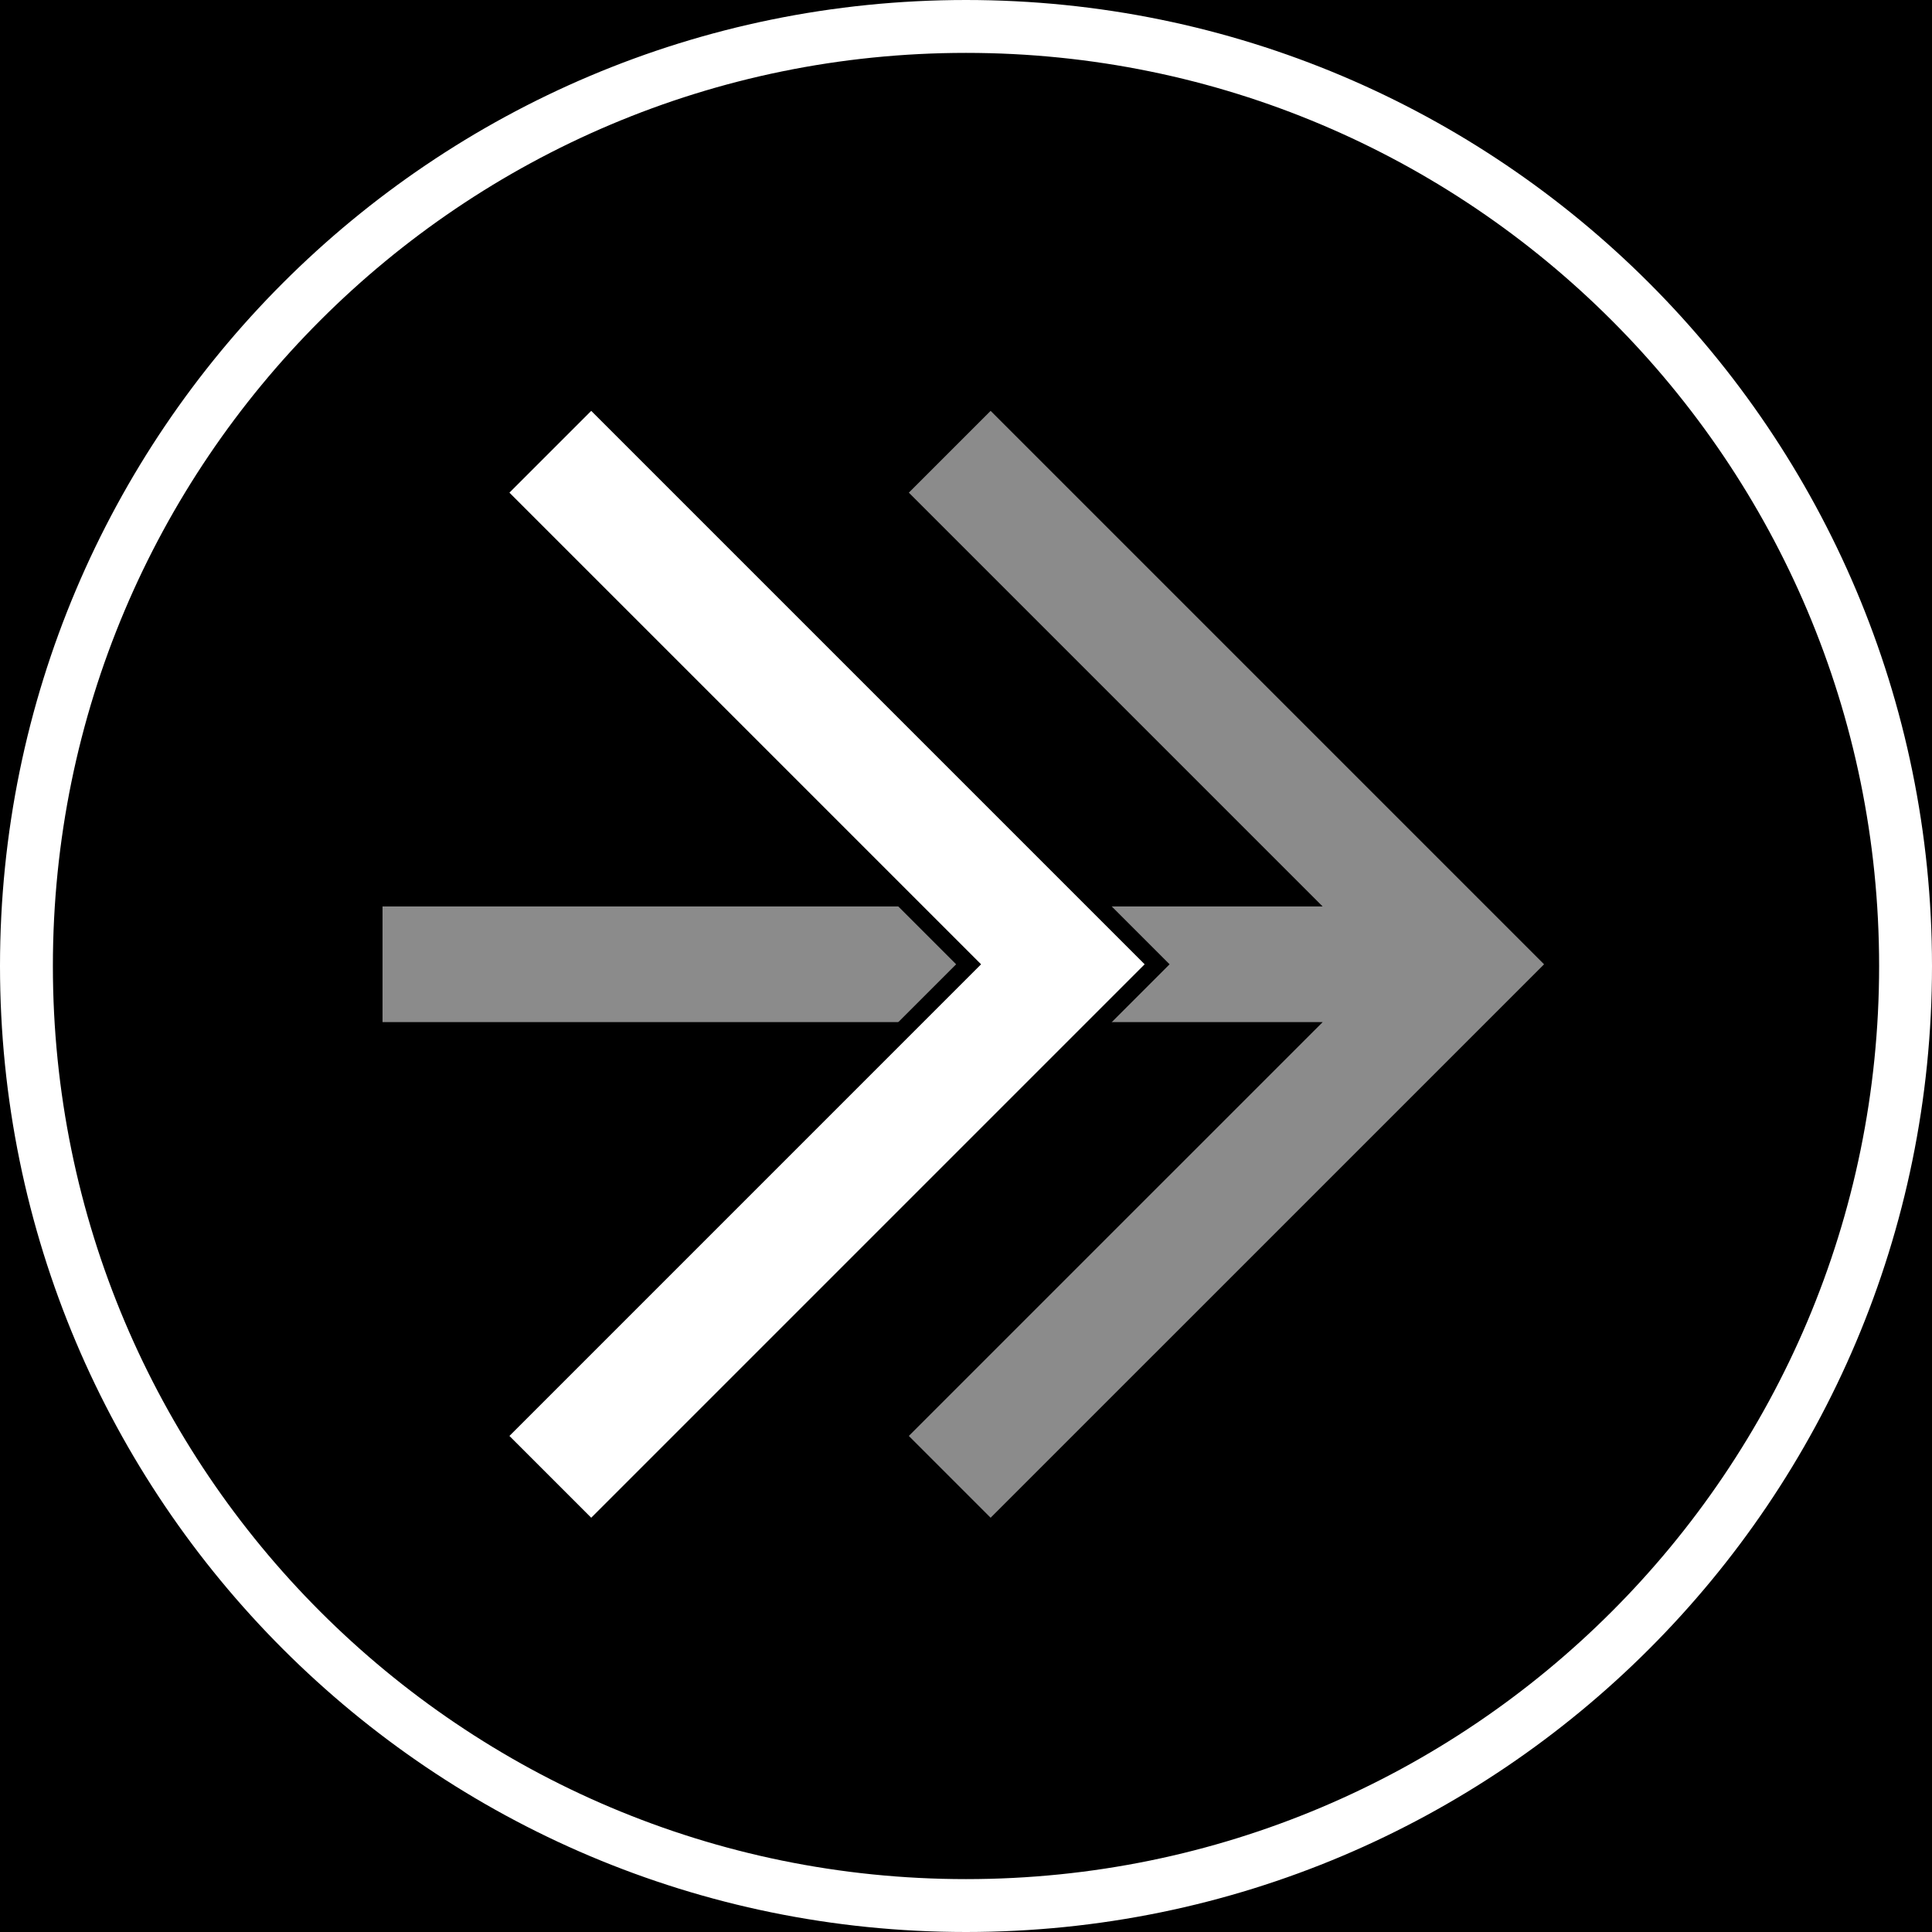
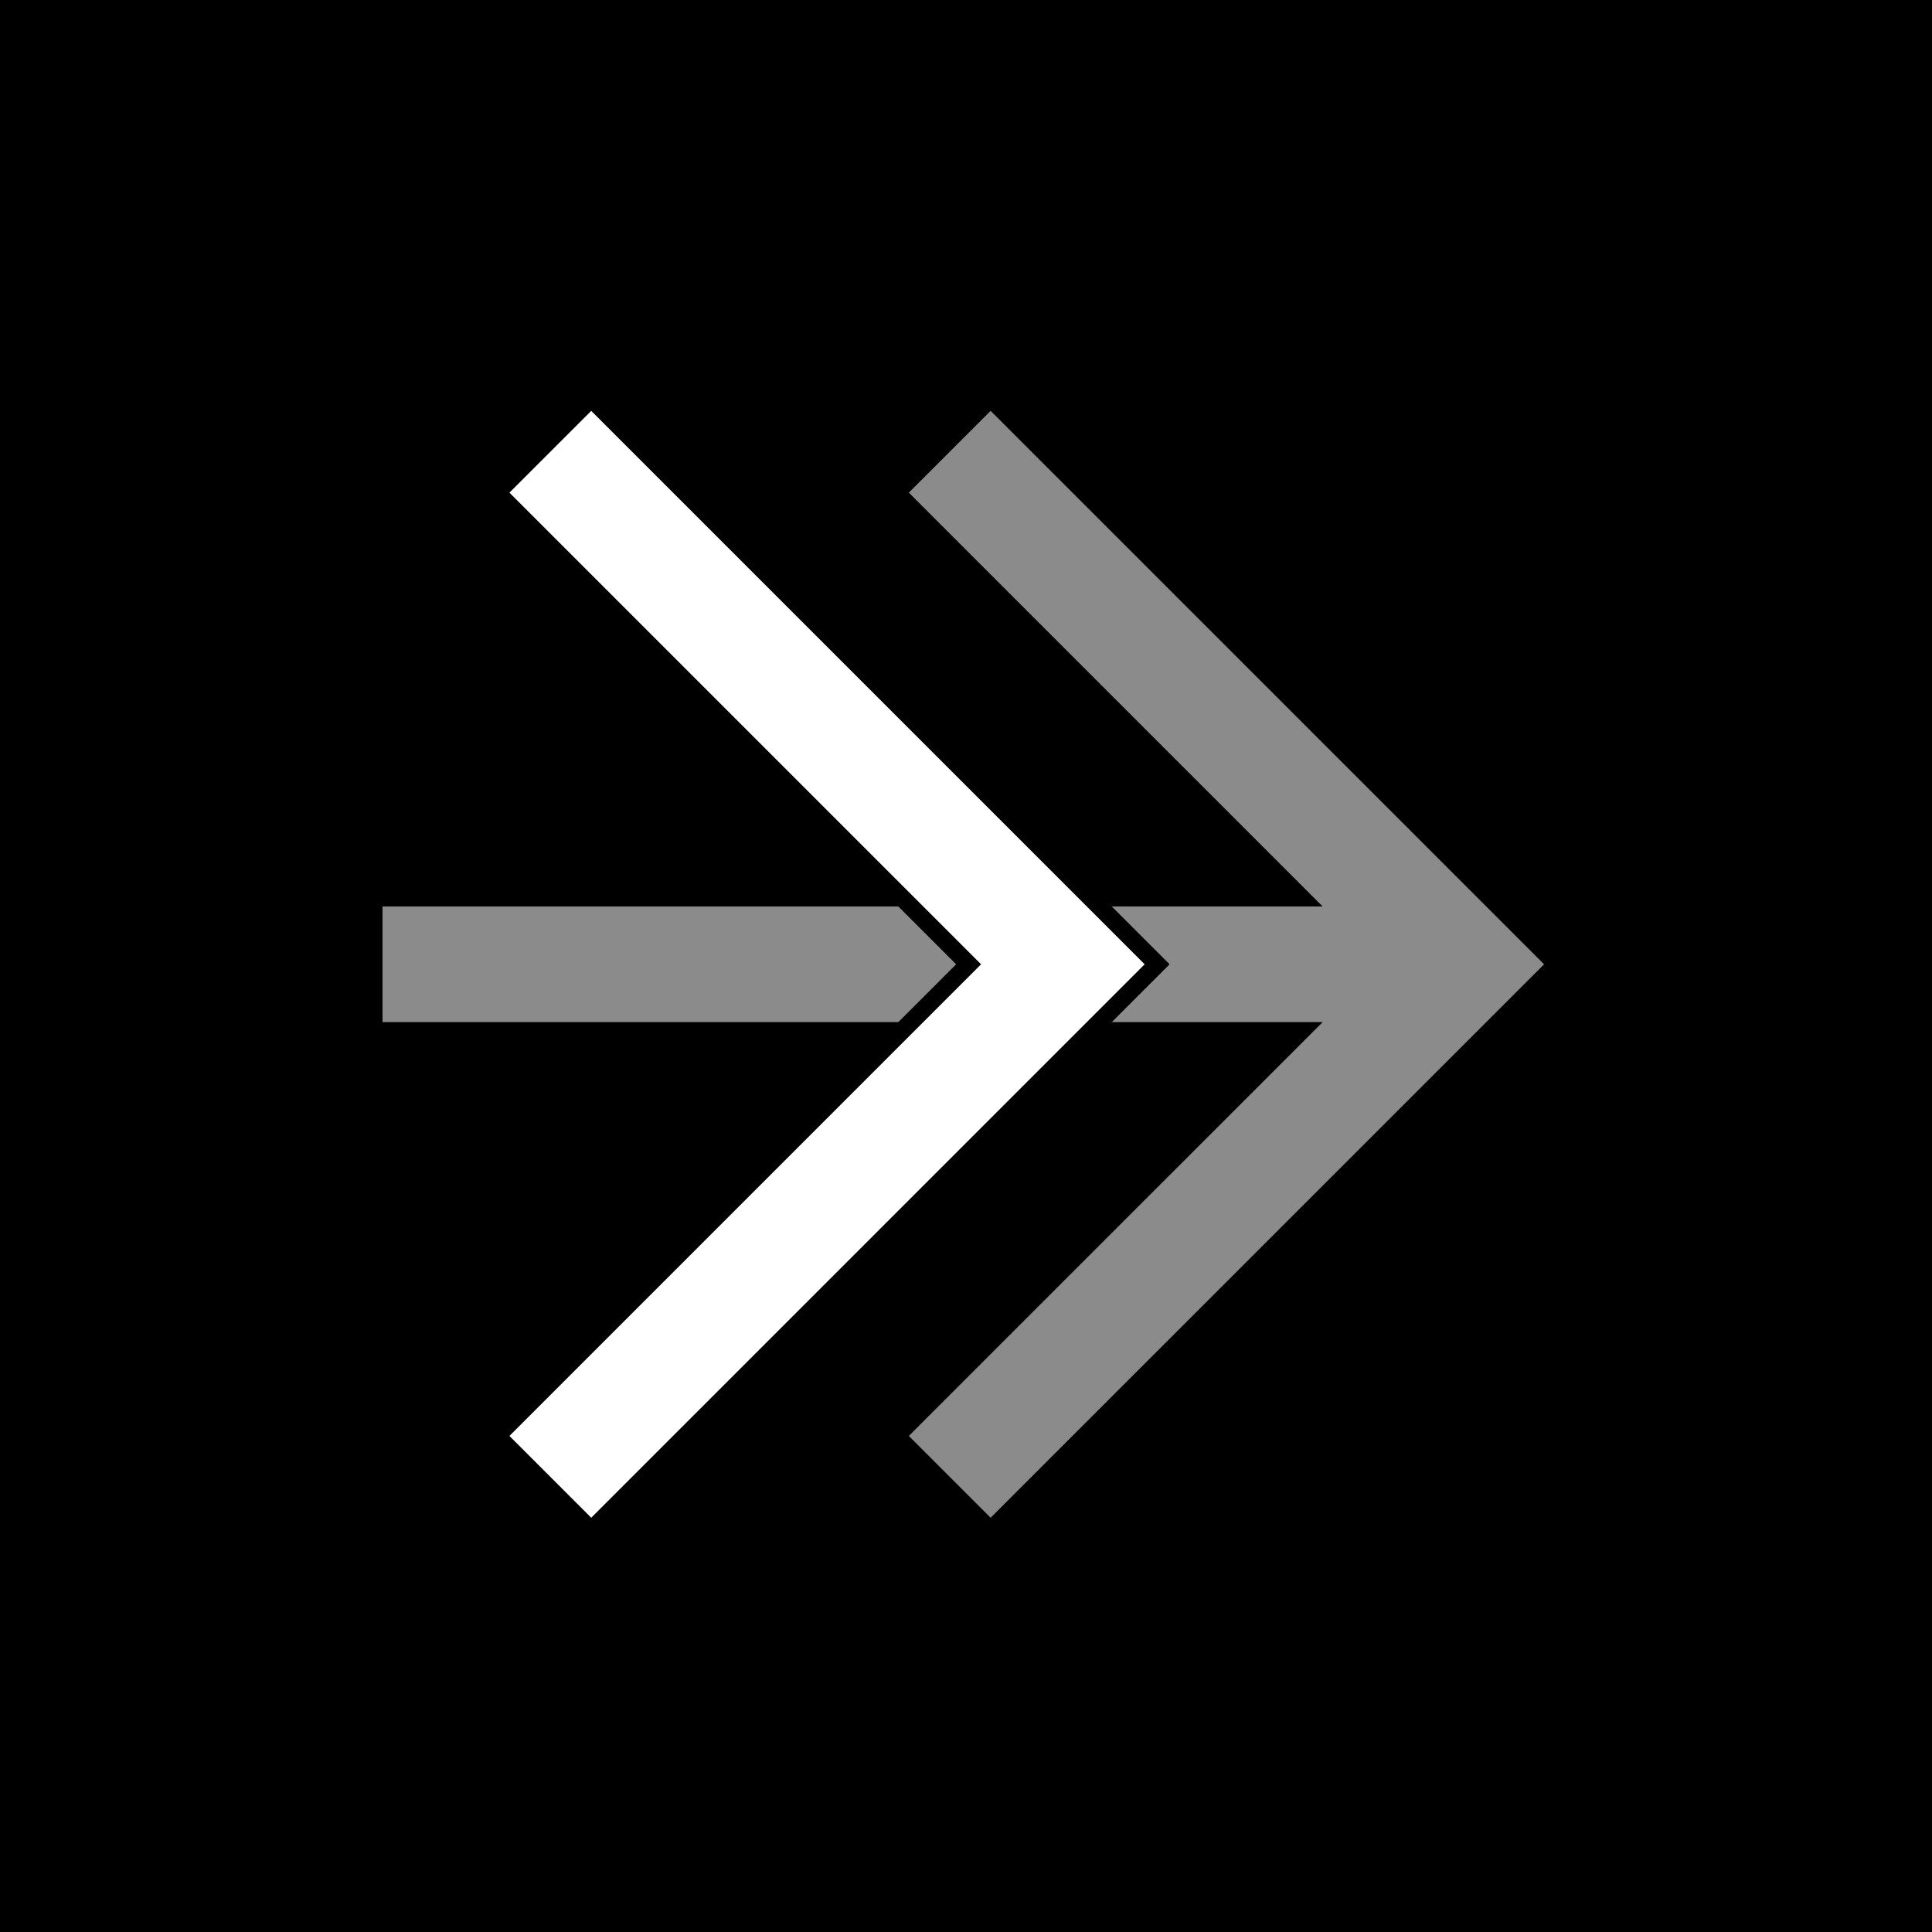
<svg xmlns="http://www.w3.org/2000/svg" width="548" height="548" viewBox="0 0 548 548" fill="none">
  <path d="M548 0H0V548H548V0Z" fill="black" />
  <path opacity="0.546" fill-rule="evenodd" clip-rule="evenodd" d="M280.983 113L441.5 273.517L280.983 434.033L254.248 407.298L369.125 292.421H106V254.612H369.125L254.248 139.735L280.983 113Z" fill="white" stroke="black" stroke-width="5" stroke-miterlimit="10" stroke-linecap="square" />
  <path fill-rule="evenodd" clip-rule="evenodd" d="M167.695 113L328.21 273.515L167.695 434.033L140.959 407.298L274.74 273.515L140.959 139.735L167.695 113Z" fill="white" stroke="black" stroke-width="5" stroke-miterlimit="10" stroke-linecap="square" />
-   <rect x="7.5" y="7.5" width="533" height="533" rx="266.5" stroke="white" stroke-width="15" />
</svg>
